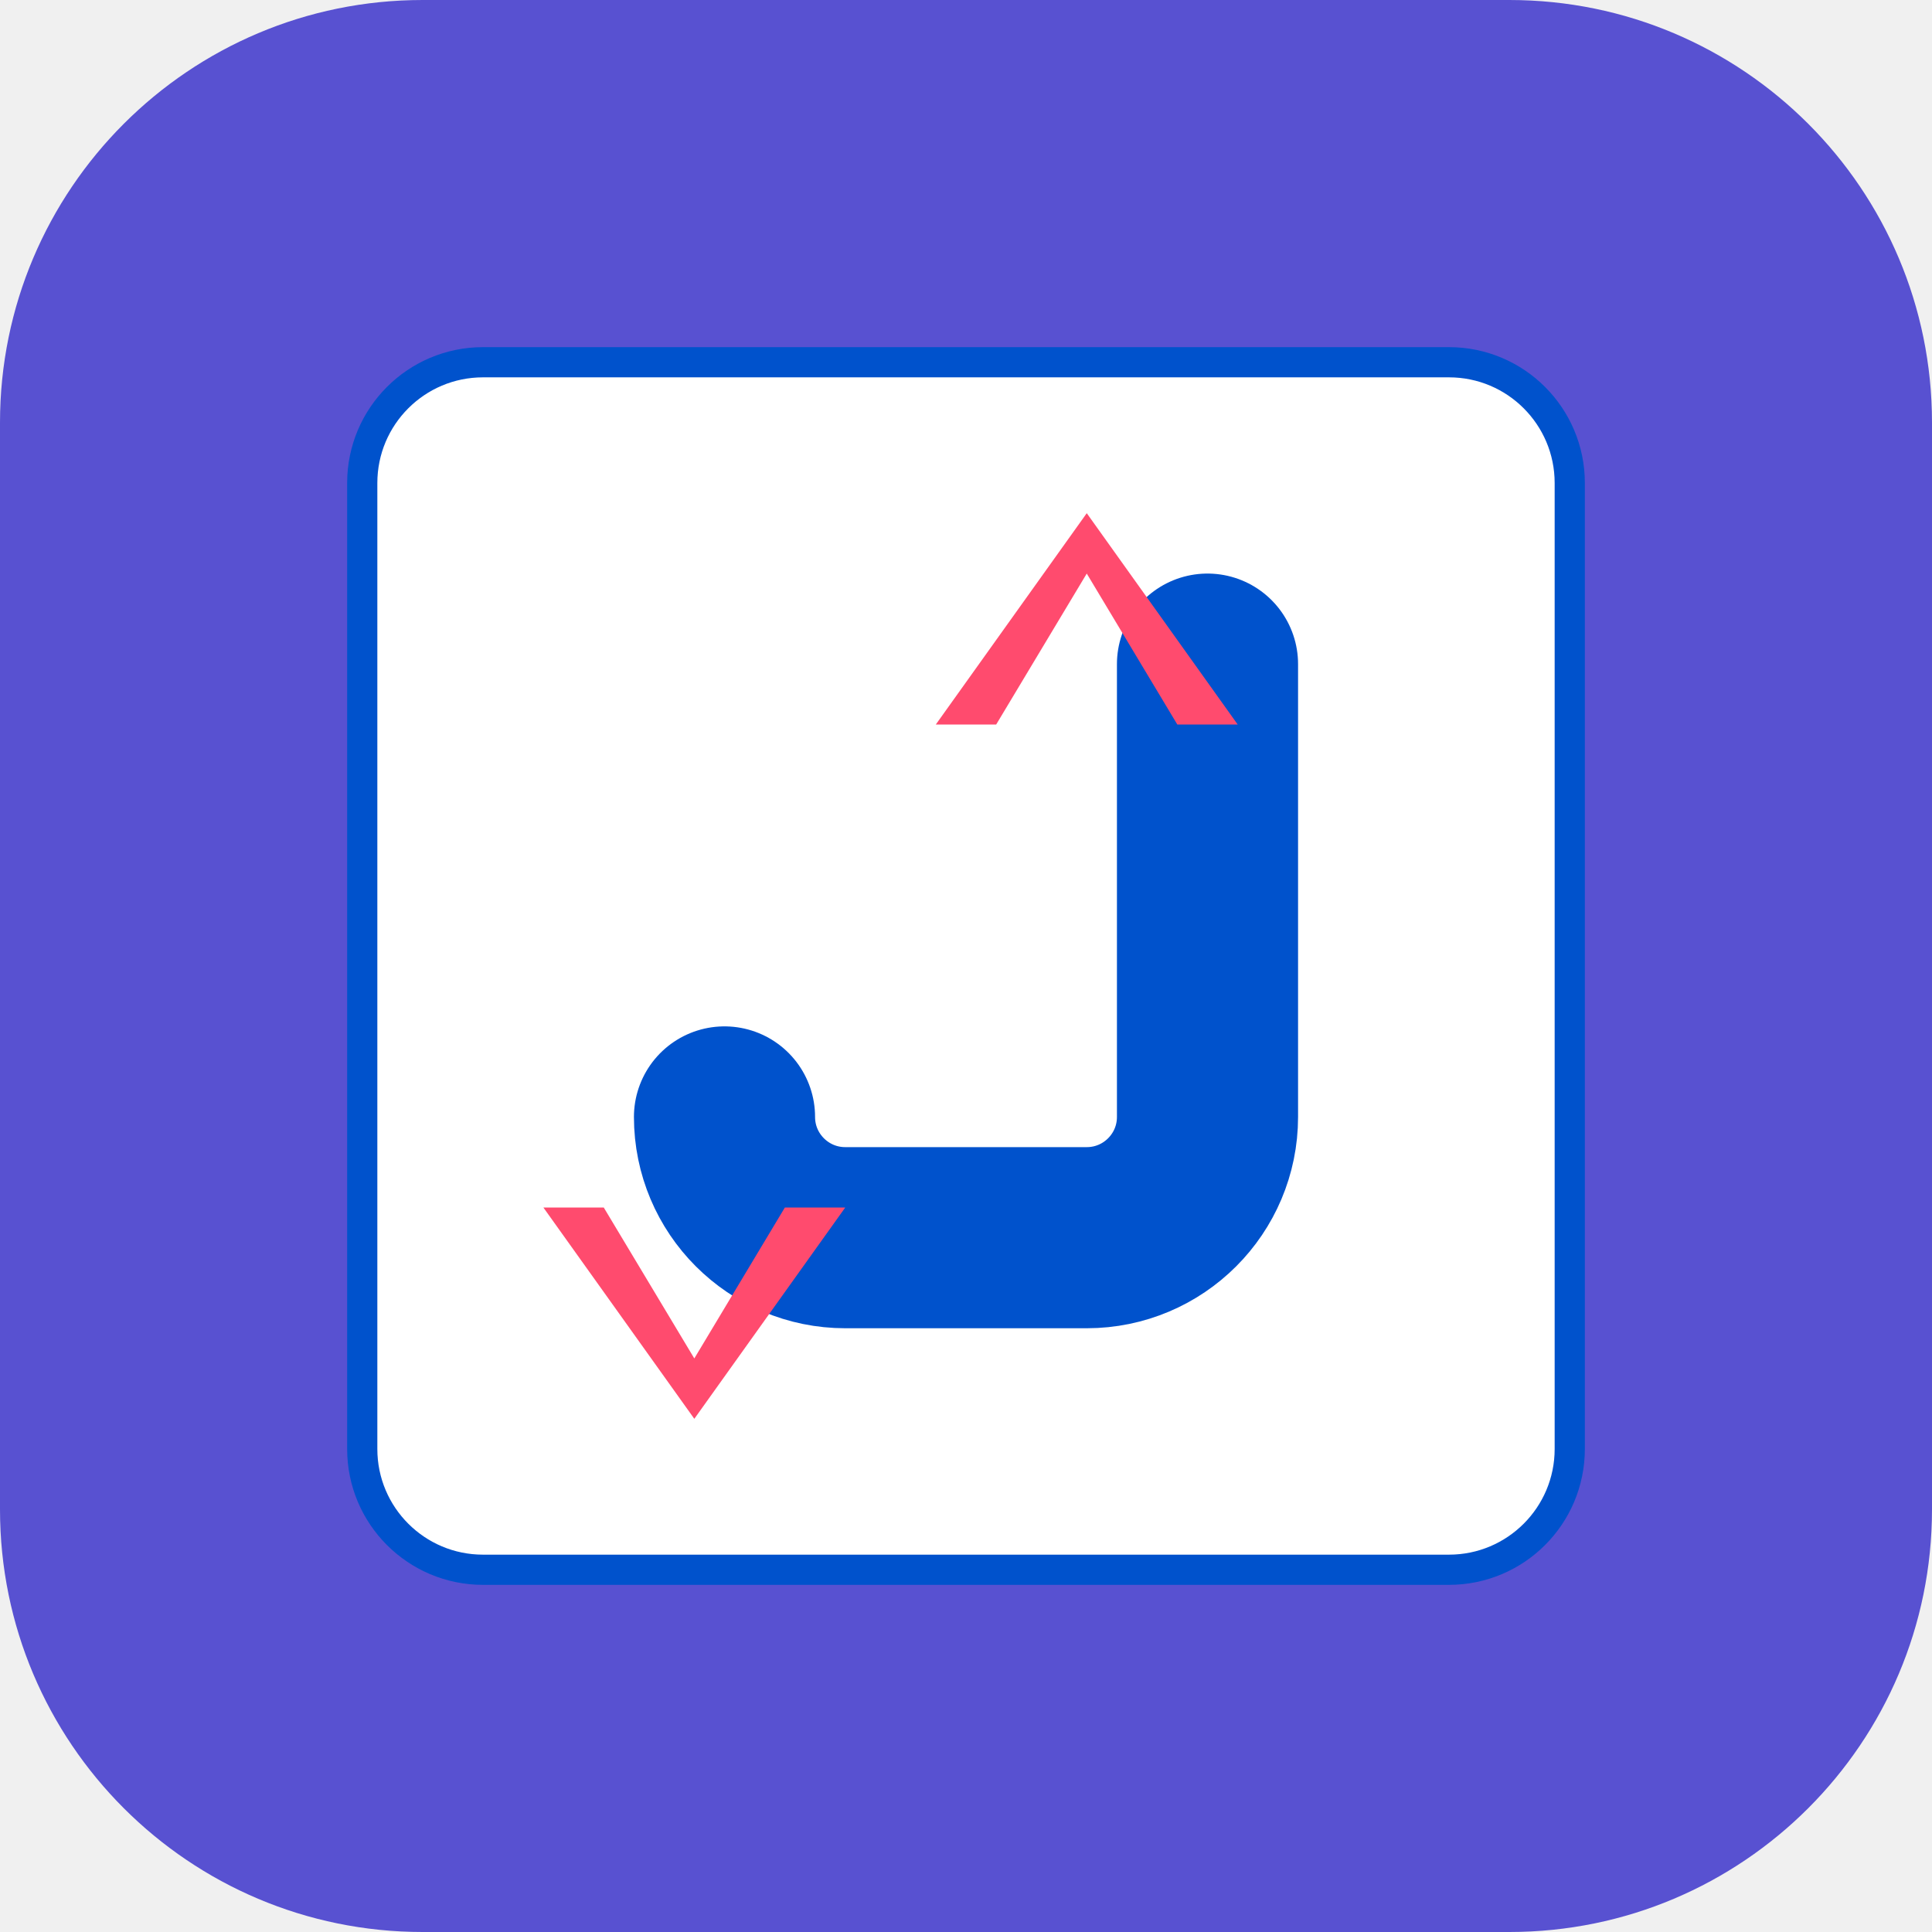
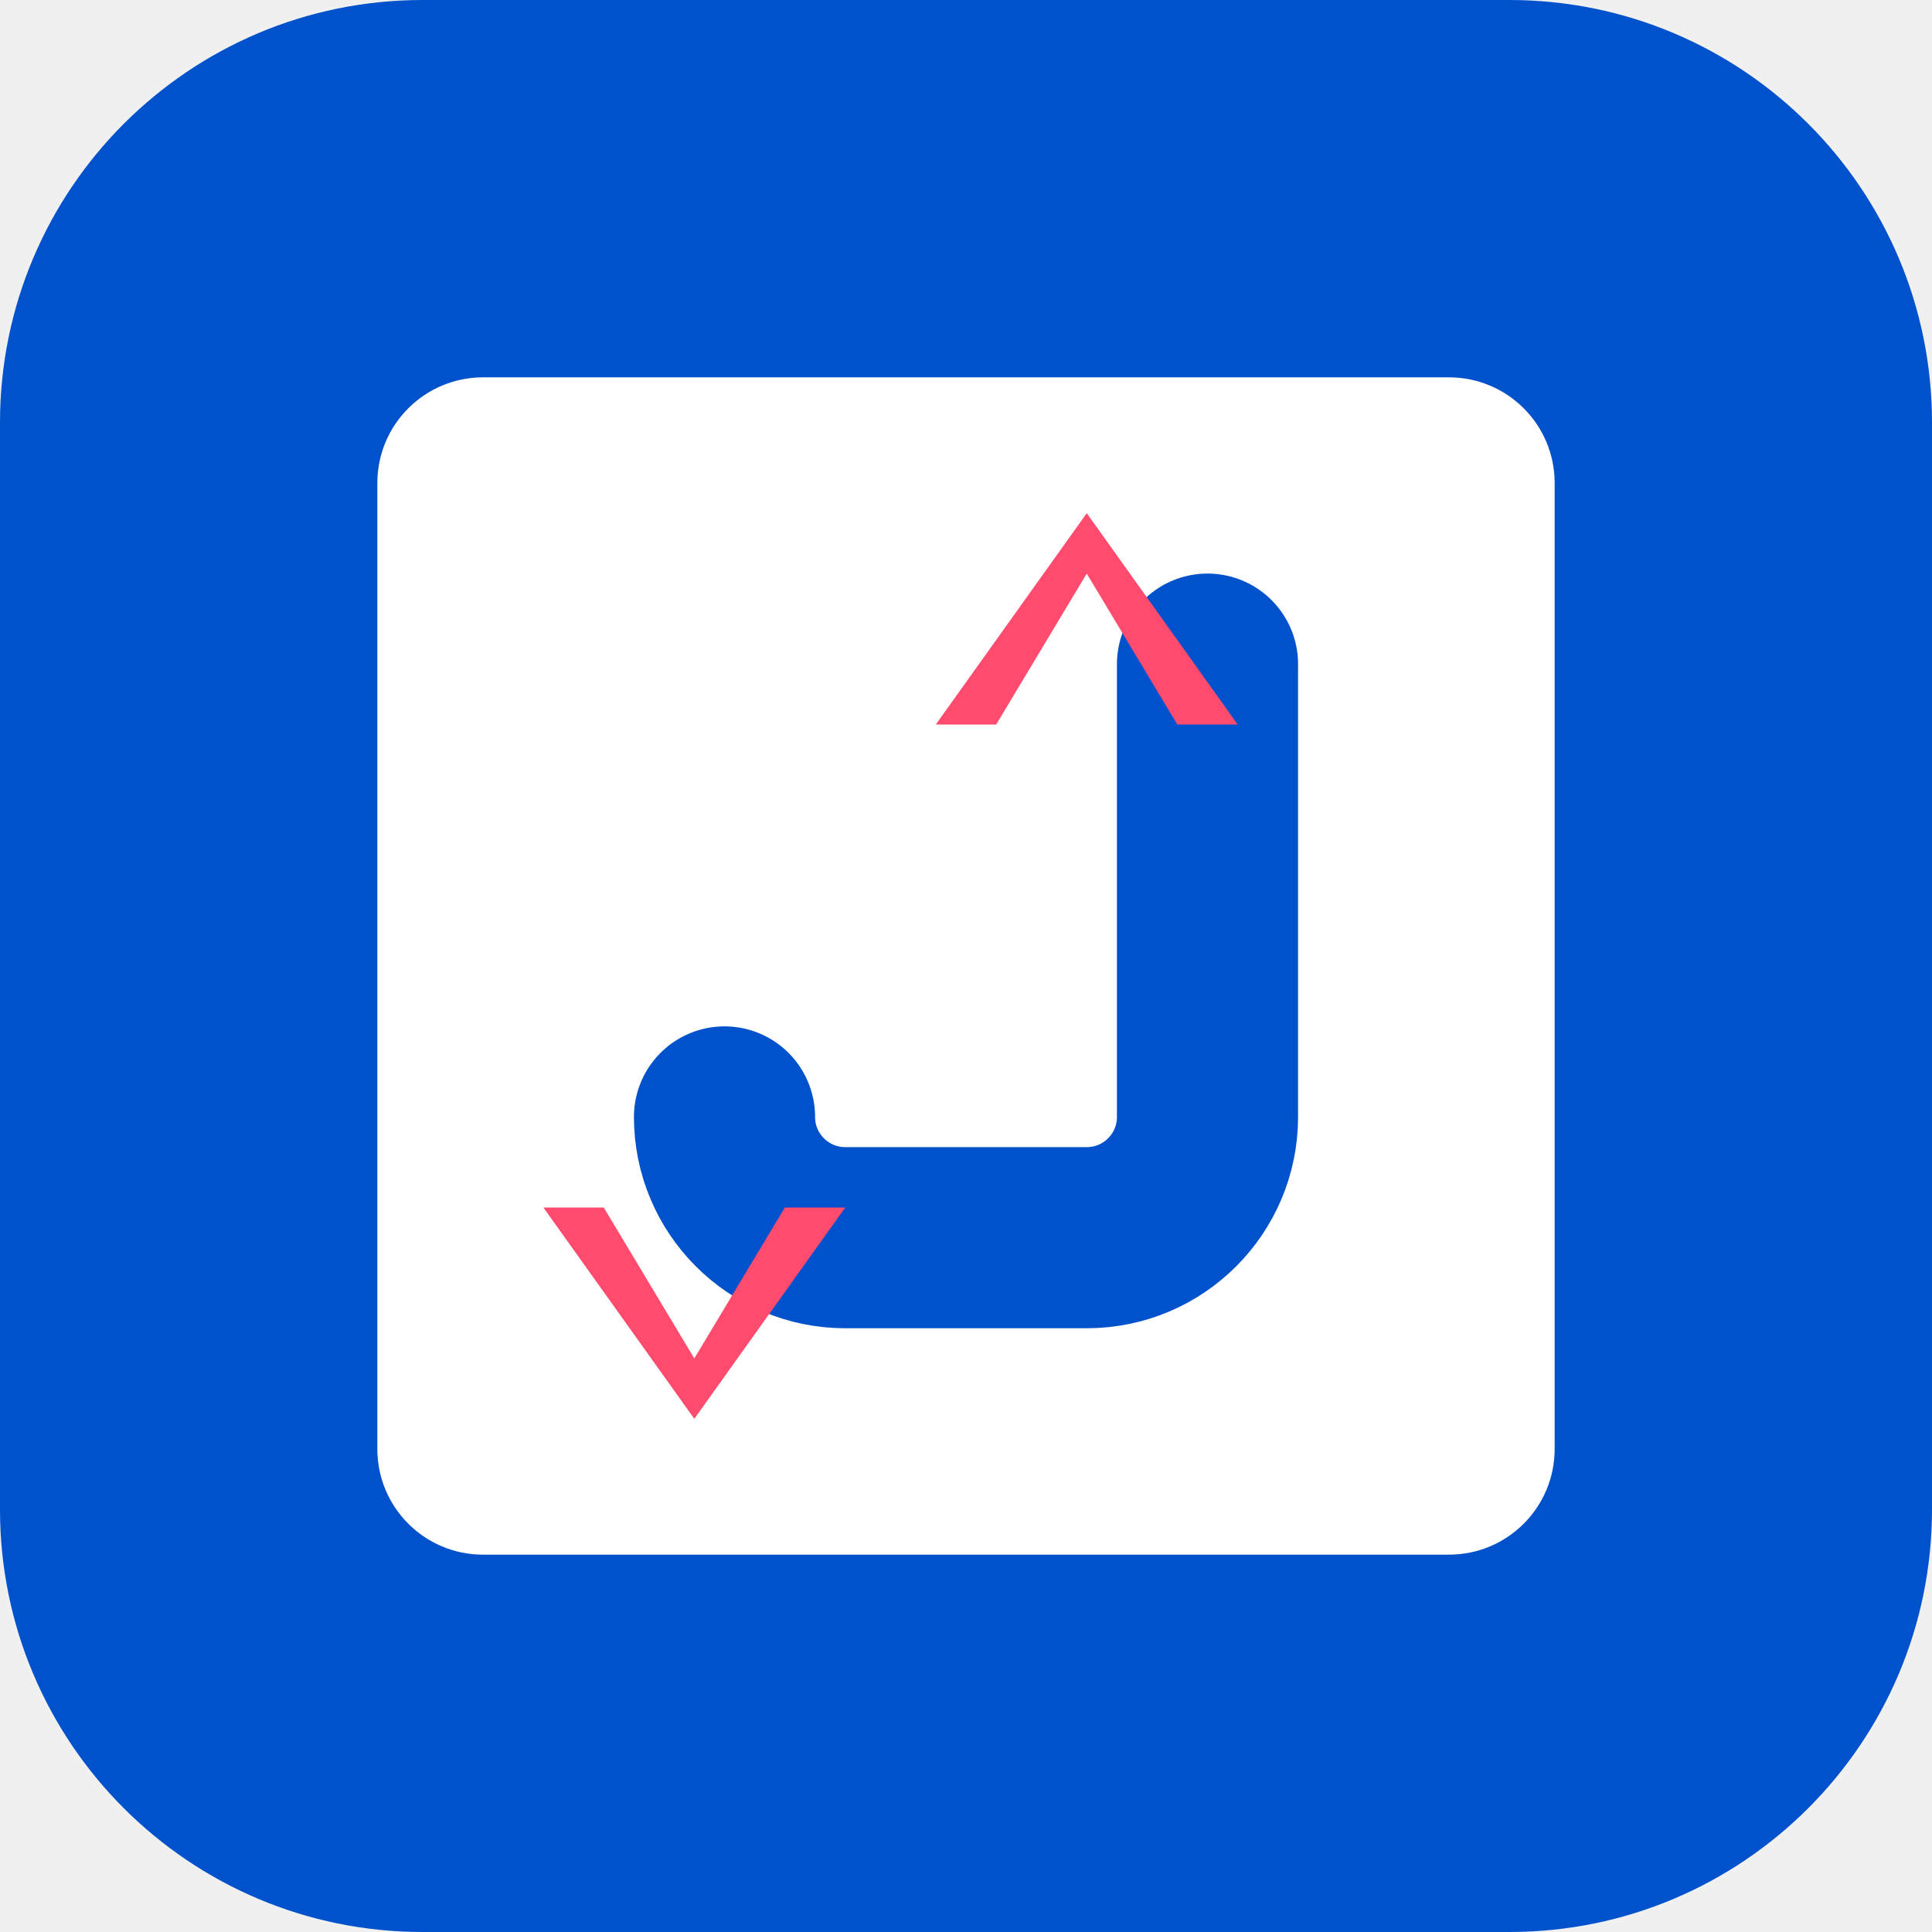
<svg xmlns="http://www.w3.org/2000/svg" width="128" height="128" viewBox="0 0 128 128" fill="none">
-   <rect width="128" height="128" rx="28" fill="#5851D1" />
-   <path d="             M 32 24             H 96             C 100.418 24 104 27.582 104 32             V 96             C 104 100.418 100.418 104 96 104             H 32             C 27.582 104 24 100.418 24 96             V 32             C 24 27.582 27.582 24 32 24             Z         " fill="#FFFFFF" stroke="#0052CC" stroke-width="2" />
-   <path d="             M 80 44             V 74             C 80 78.418 76.418 82 72 82             H 56             C 51.582 82 48 78.418 48 74         " stroke="#0052CC" stroke-width="12" stroke-linecap="round" />
-   <path d="             M 72 34             L 82 48             H 78             L 72 38             L 66 48             H 62             L 72 34             Z         " fill="#FF4B6E" />
-   <path d="             M 46 80             L 56 94             H 52             L 46 84             L 40 94             H 36             L 46 80             Z         " fill="#FF4B6E" transform="rotate(180 46 87)" />
+   <rect width="128" height="128" rx="28" fill="#0052CC" />
+   <path d="                 M 32 24                 H 96                 C 100.418 24 104 27.582 104 32                 V 96                 C 104 100.418 100.418 104 96 104                 H 32                 C 27.582 104 24 100.418 24 96                 V 32                 C 24 27.582 27.582 24 32 24                 Z             " fill="#FFFFFF" stroke="#0052CC" stroke-width="2" />
+   <path d="                 M 80 44                 V 74                 C 80 78.418 76.418 82 72 82                 H 56                 C 51.582 82 48 78.418 48 74             " stroke="#0052CC" stroke-width="12" stroke-linecap="round" />
+   <path d="                 M 72 34                 L 82 48                 H 78                 L 72 38                 L 66 48                 H 62                 L 72 34                 Z             " fill="#FF4B6E" />
+   <path d="                 M 46 80                 L 56 94                 H 52                 L 46 84                 L 40 94                 H 36                 L 46 80                 Z             " fill="#FF4B6E" transform="rotate(180 46 87)" />
</svg>
